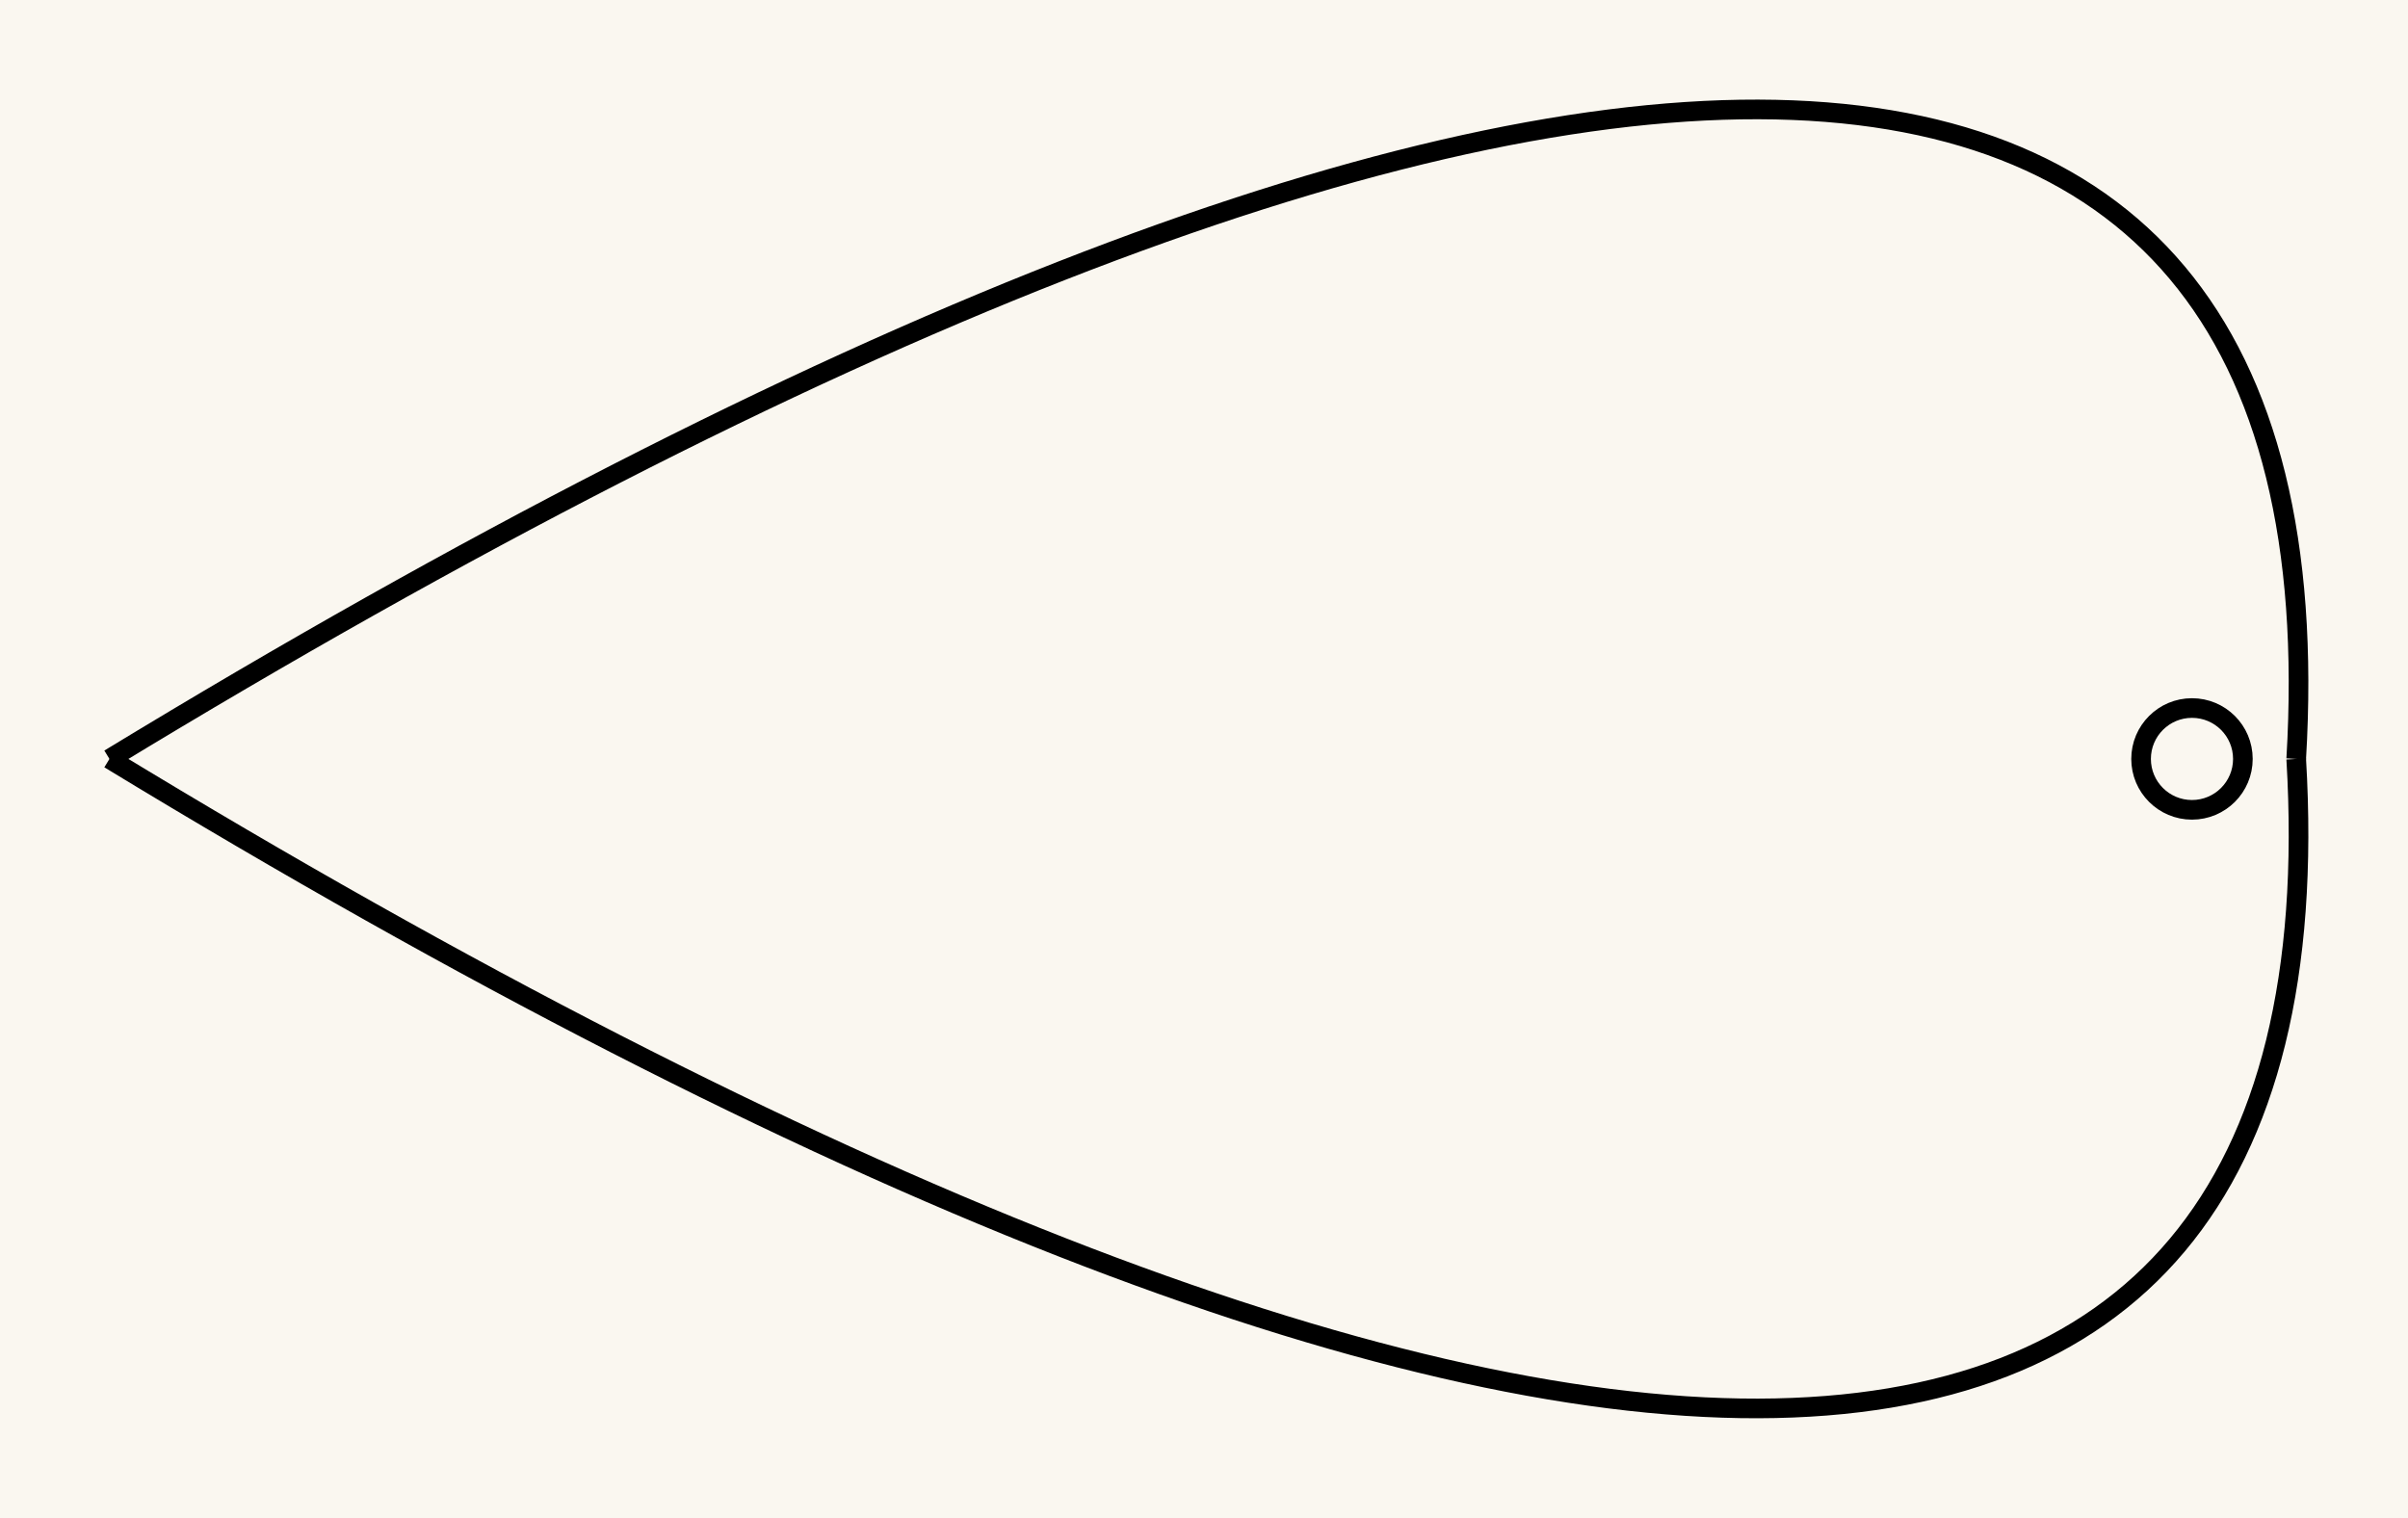
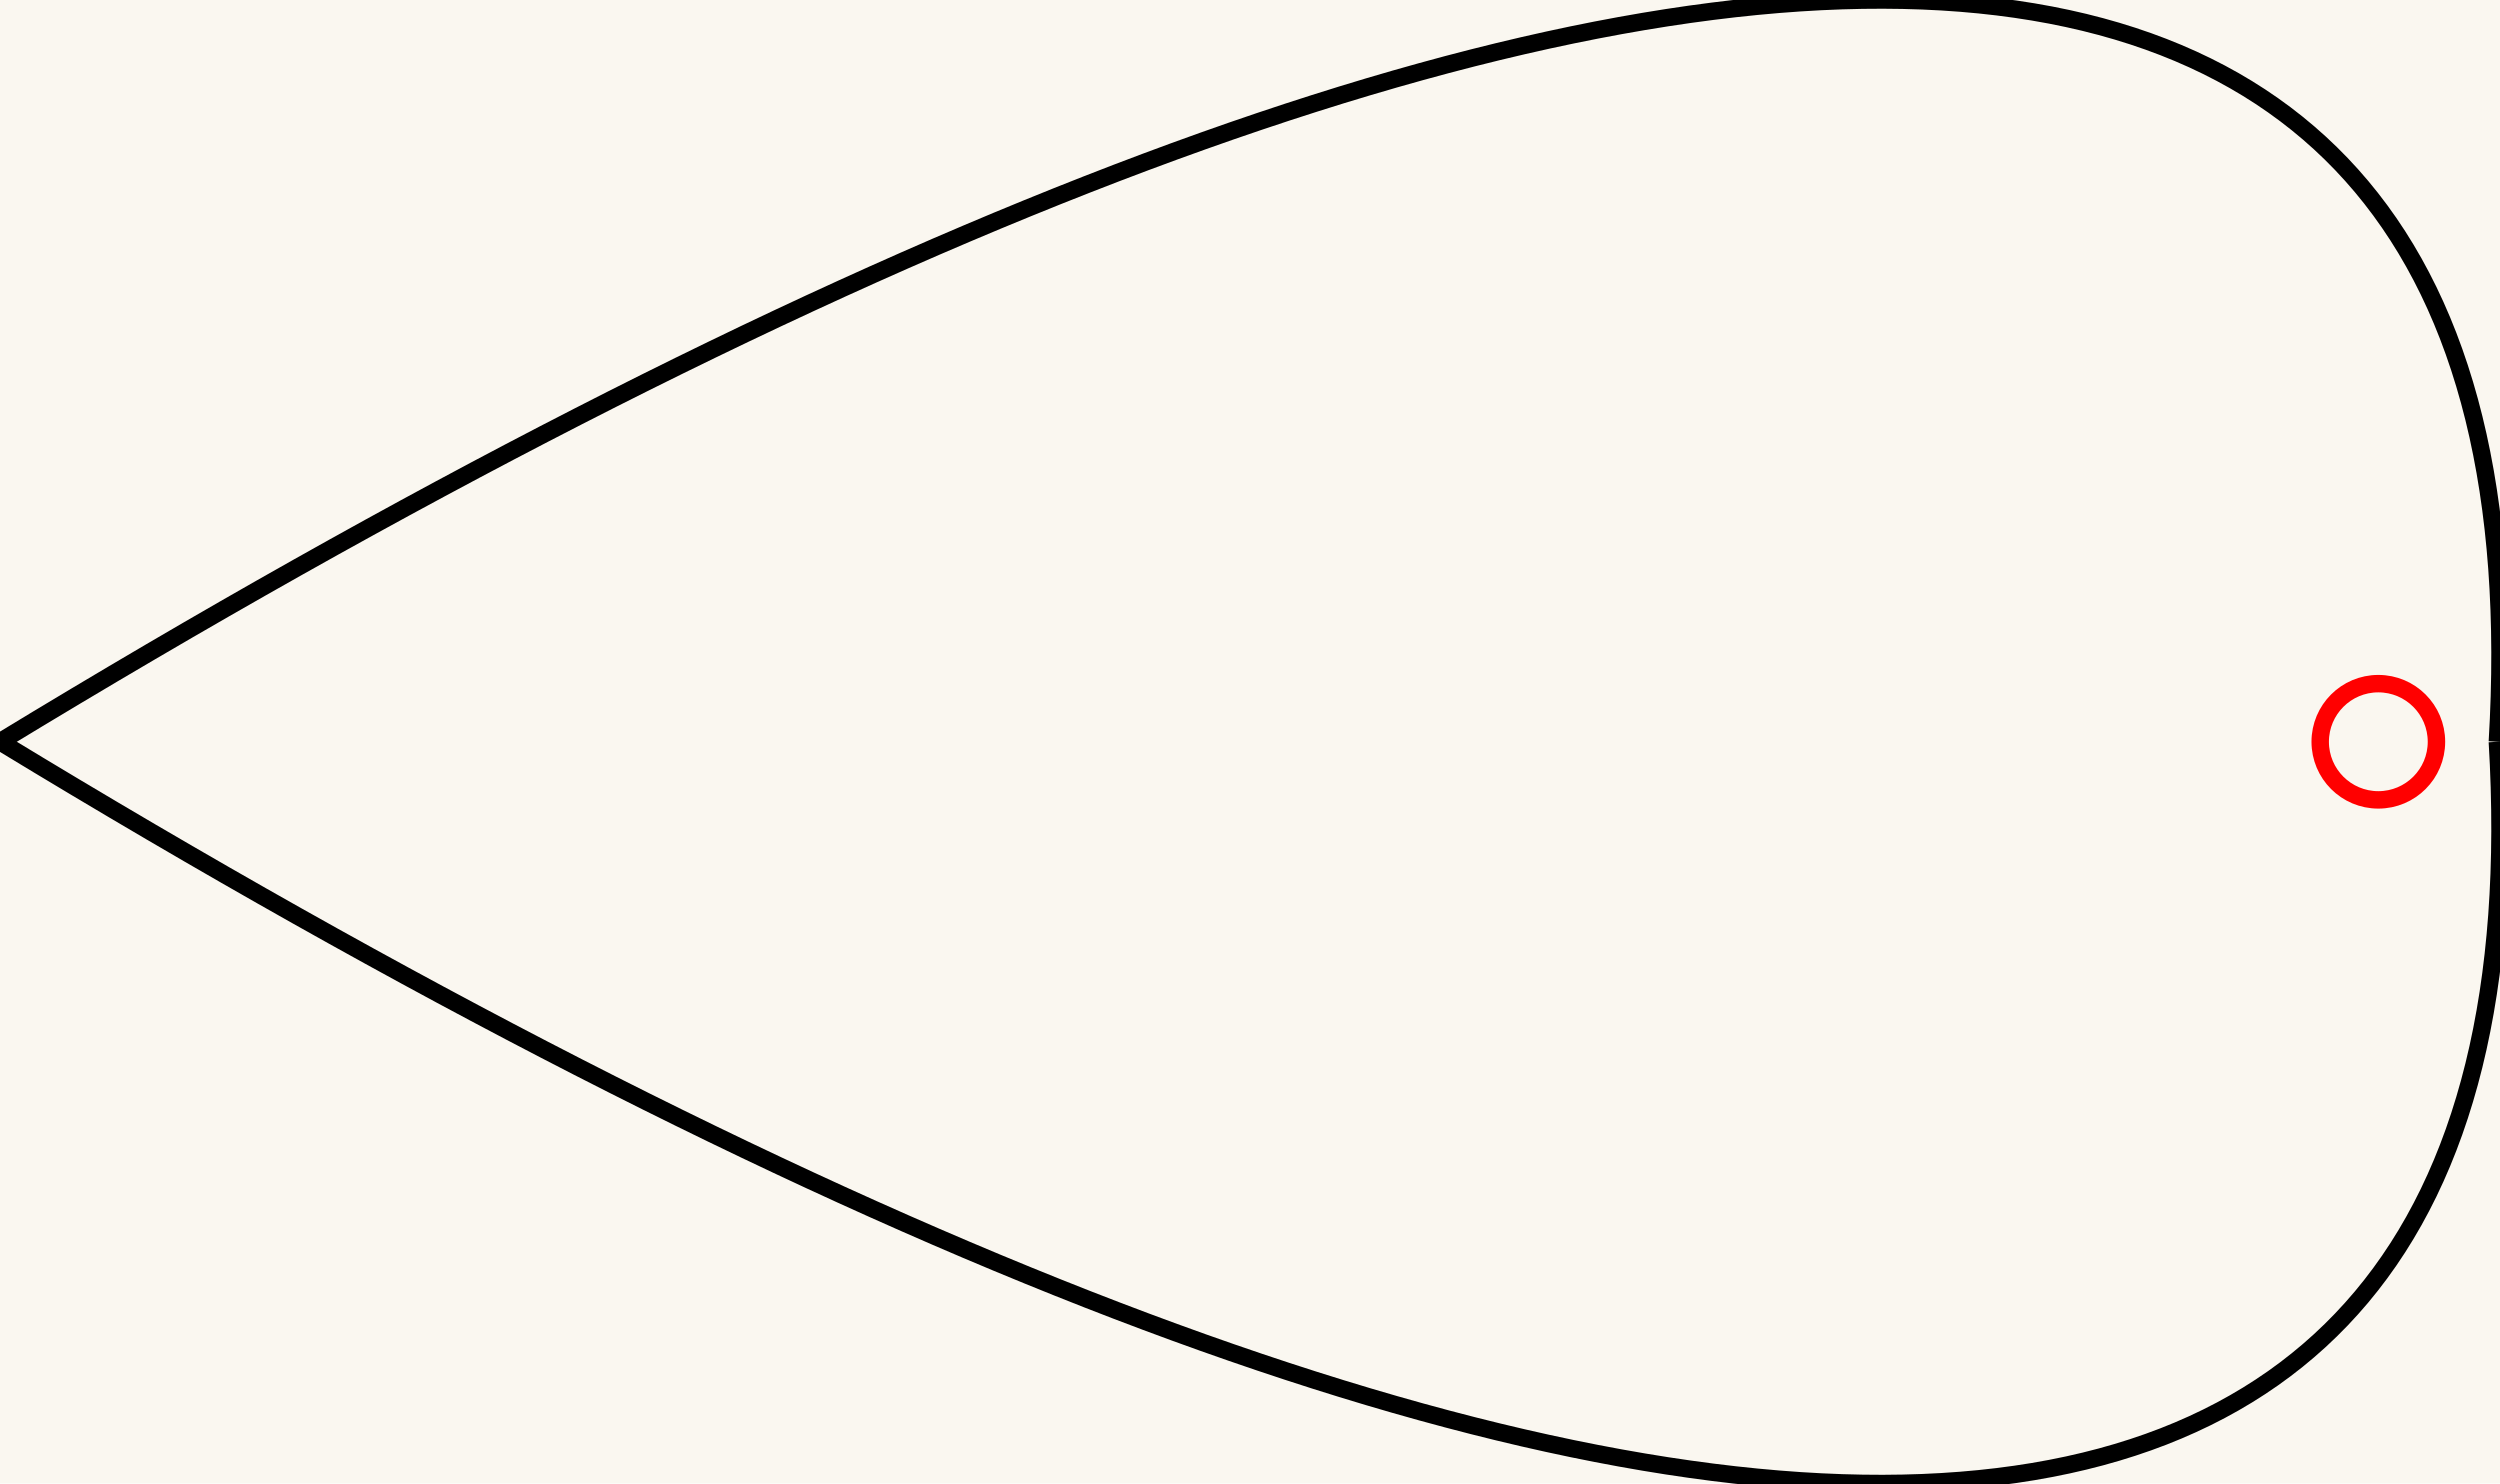
- <svg xmlns="http://www.w3.org/2000/svg" width="165.58mm" height="104.38mm" viewBox="93.41 95.07 165.58 104.38" version="1.1" id="svg1">
-   <rect x="93.41" y="95.07" width="165.58" height="104.38" fill="#faf7f0" />
+ <svg xmlns="http://www.w3.org/2000/svg" width="150.526mm" height="89.323mm" viewBox="0 0 150.526 89.323" version="1.1" id="svg1">
+   <rect x="0" y="0" width="150.526" height="89.323" fill="#faf7f0" />
  <defs id="defs1" />
-   <g id="layer1">
-     <path style="fill:none;stroke:#000000;stroke-width:1.35;" d="m 100.936,147.256 c 98.269,-59.772 153.912,-59.325 150.367,0" id="path1" />
-     <path style="fill:none;stroke:#000000;stroke-width:1.35;" d="m 100.936,147.256 c 98.269,59.772 153.912,59.325 150.367,0" id="path1-5" />
-     <circle style="fill:none;stroke:#000000;stroke-width:1.35;" id="path2" cx="244.136" cy="147.256" r="3.5" />
+   <g id="layer1" transform="translate(-100.9357,-102.594)">
+     <path style="fill:none;stroke:#000000;stroke-width:1.05;" d="m 100.936,147.256 c 98.269,-59.772 153.912,-59.325 150.367,0" id="path1" />
+     <path style="fill:none;stroke:#000000;stroke-width:1.05;" d="m 100.936,147.256 c 98.269,59.772 153.912,59.325 150.367,0" id="path1-5" />
+     <circle style="fill:none;stroke:#ff0000;stroke-width:1.05;stroke-opacity:1;" id="path2" cx="244.136" cy="147.256" r="3.5" />
  </g>
</svg>
